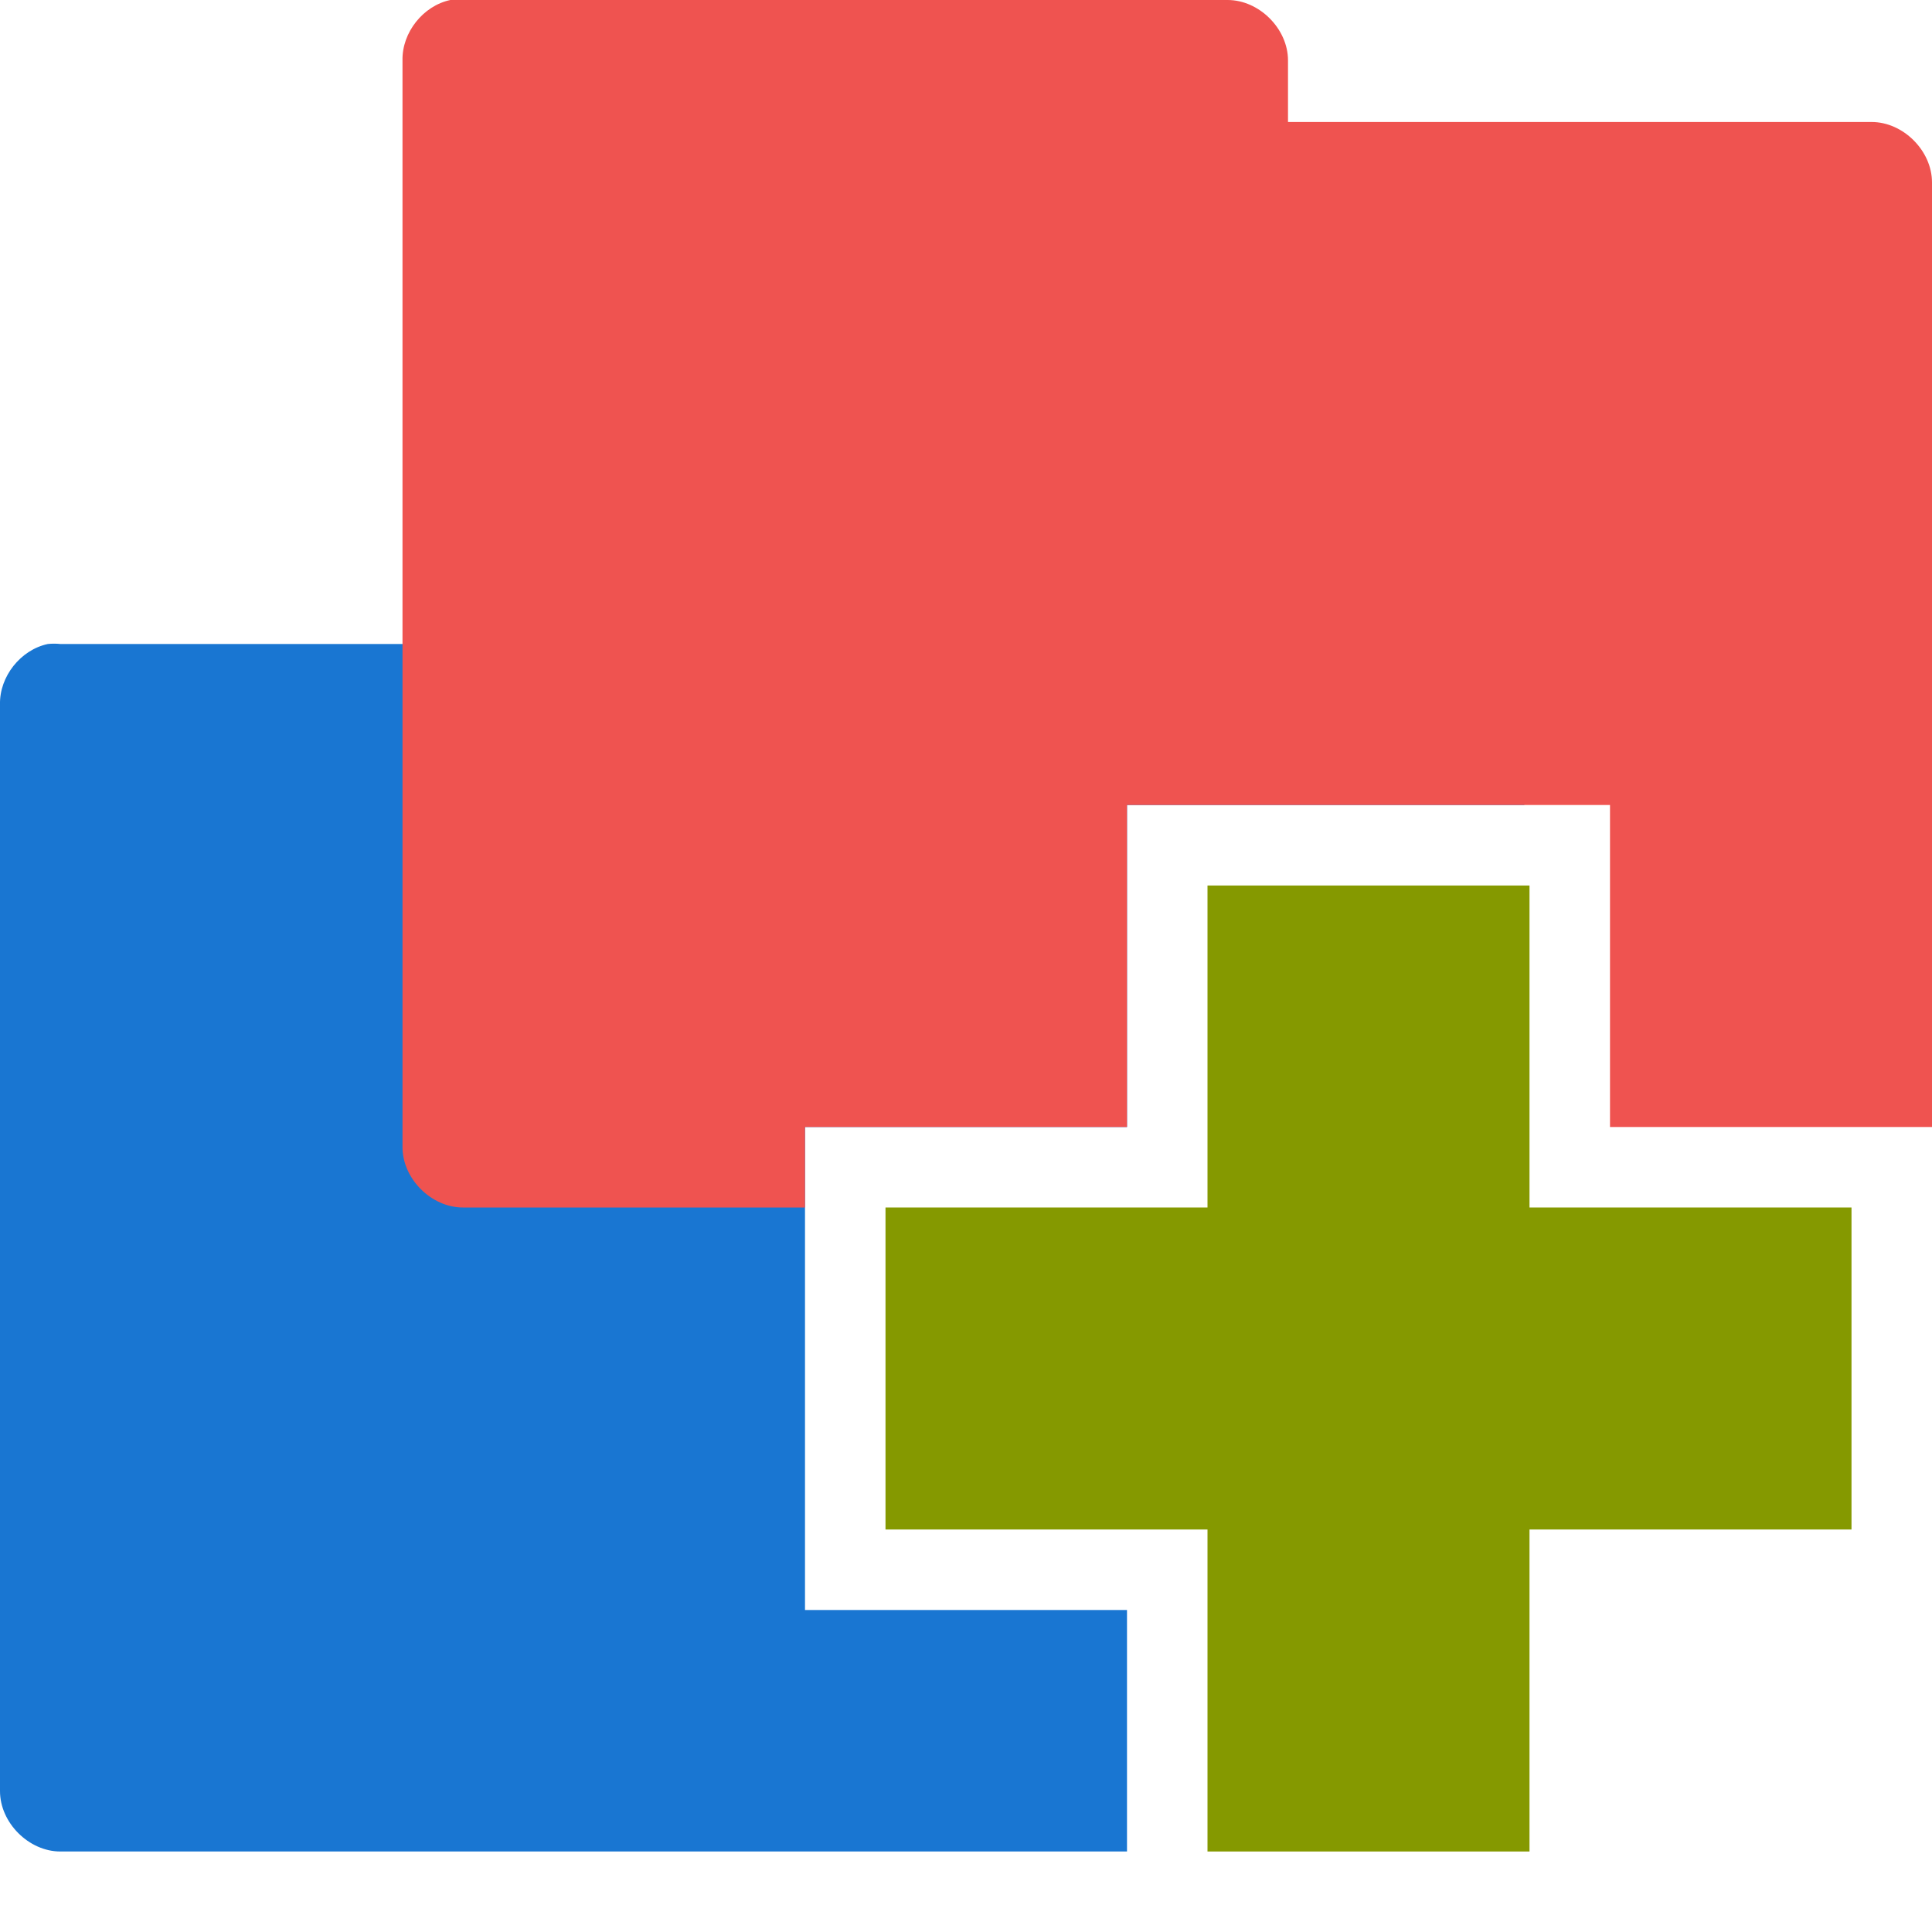
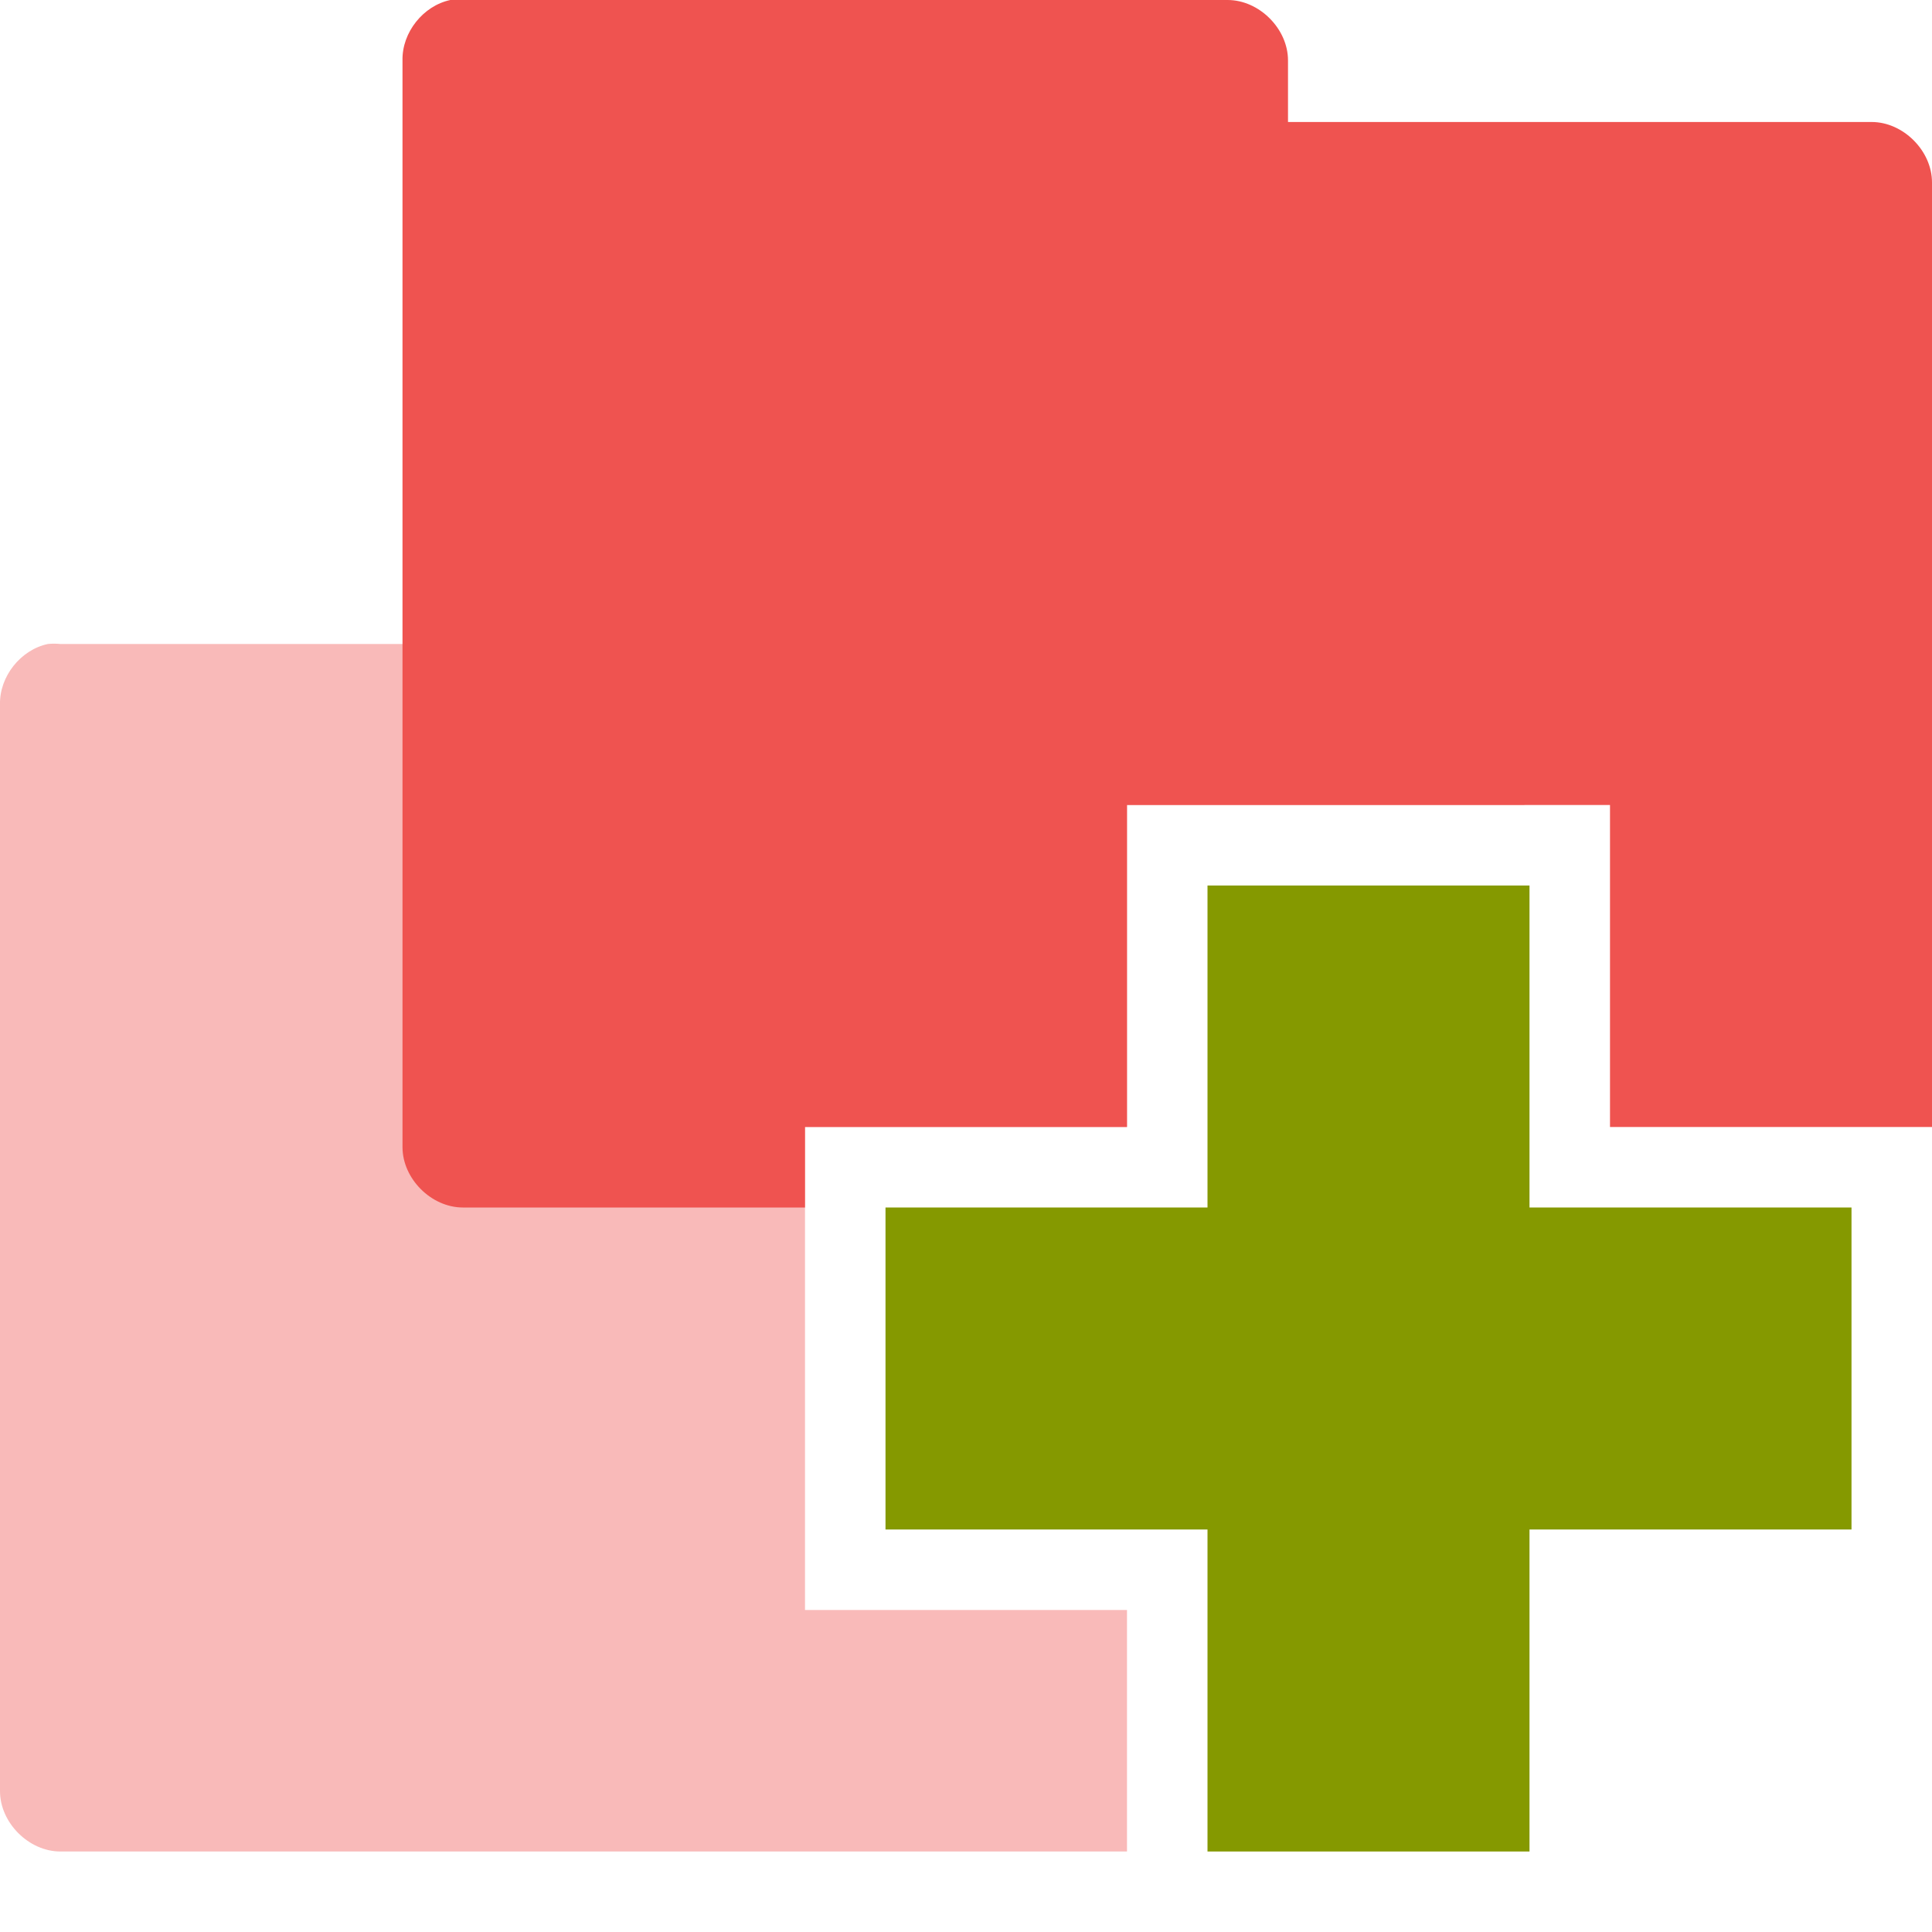
<svg xmlns="http://www.w3.org/2000/svg" width="48" height="48" viewBox="0 0 48 48" id="svg2" version="1.1">
  <defs id="defs18" />
-   <path style="font-size:medium;font-style:normal;font-variant:normal;font-weight:normal;font-stretch:normal;text-indent:0;text-align:start;text-decoration:none;line-height:normal;letter-spacing:normal;word-spacing:normal;text-transform:none;direction:ltr;block-progression:tb;writing-mode:lr-tb;text-anchor:start;baseline-shift:baseline;color:#000000;fill:#1976d2;fill-opacity:1;fill-rule:nonzero;stroke:none;stroke-width:3;marker:none;visibility:visible;display:inline;overflow:visible;enable-background:accumulate;font-family:Sans;-inkscape-font-specification:Sans" d="M 1.188 16 C 0.511 16.144 -0.015 16.809 0 17.5 L 0 44.5 C 7.9e-05 45.285 0.715 46 1.5 46 L 28 46 L 28 40 L 20 40 L 20 28 L 28 28 L 28 20 L 37.875 20 C 37.644 19.454 37.099 19.031 36.5 19.031 L 22 19.031 L 22 17.5 C 22 16.715 21.285 16 20.5 16 L 1.5 16 C 1.396 15.989 1.291 15.989 1.188 16 z " id="path2995" />
+   <path style="font-size:medium;font-style:normal;font-variant:normal;font-weight:normal;font-stretch:normal;text-indent:0;text-align:start;text-decoration:none;line-height:normal;letter-spacing:normal;word-spacing:normal;text-transform:none;direction:ltr;block-progression:tb;writing-mode:lr-tb;text-anchor:start;baseline-shift:baseline;color:#000000;fill:#ef5350;fill-opacity:1;fill-rule:nonzero;stroke:none;stroke-width:3;marker:none;visibility:visible;display:inline;overflow:visible;enable-background:accumulate;font-family:Sans;-inkscape-font-specification:Sans;opacity:0.4" d="M 1.188 16 C 0.511 16.144 -0.015 16.809 0 17.5 L 0 44.5 C 7.9e-05 45.285 0.715 46 1.5 46 L 28 46 L 28 40 L 20 40 L 20 28 L 28 28 L 28 20 L 37.875 20 C 37.644 19.454 37.099 19.031 36.5 19.031 L 22 19.031 L 22 17.5 C 22 16.715 21.285 16 20.5 16 L 1.5 16 C 1.396 15.989 1.291 15.989 1.188 16 z " id="path2995" />
  <path style="font-size:medium;font-style:normal;font-variant:normal;font-weight:normal;font-stretch:normal;text-indent:0;text-align:start;text-decoration:none;line-height:normal;letter-spacing:normal;word-spacing:normal;text-transform:none;direction:ltr;block-progression:tb;writing-mode:lr-tb;text-anchor:start;baseline-shift:baseline;color:#000000;fill:#ef5350;fill-opacity:1;fill-rule:nonzero;stroke:none;stroke-width:3;marker:none;visibility:visible;display:inline;overflow:visible;enable-background:accumulate;font-family:Sans;-inkscape-font-specification:Sans" d="M 11.188 0 C 10.511 0.144 9.985 0.809 10 1.5 L 10 28.5 C 10 29.285 10.715 30 11.5 30 L 20 30 L 20 28 L 28 28 L 28 20 L 40 20 L 40 28 L 48 28 L 48 4.531 C 48 3.746 47.285 3.031 46.5 3.031 L 32 3.031 L 32 1.5 C 32 0.715 31.285 7.8e-05 30.5 0 L 11.5 0 C 11.396 -0.011 11.291 -0.011 11.188 0 z " id="path3912" />
  <path style="fill:#859900" d="M 46 30 L 38 30 L 38 22 L 30 22 L 30 30 L 22 30 L 22 38 L 30 38 L 30 46 L 38 46 L 38 38 L 46 38 Z " id="path14" />
</svg>
